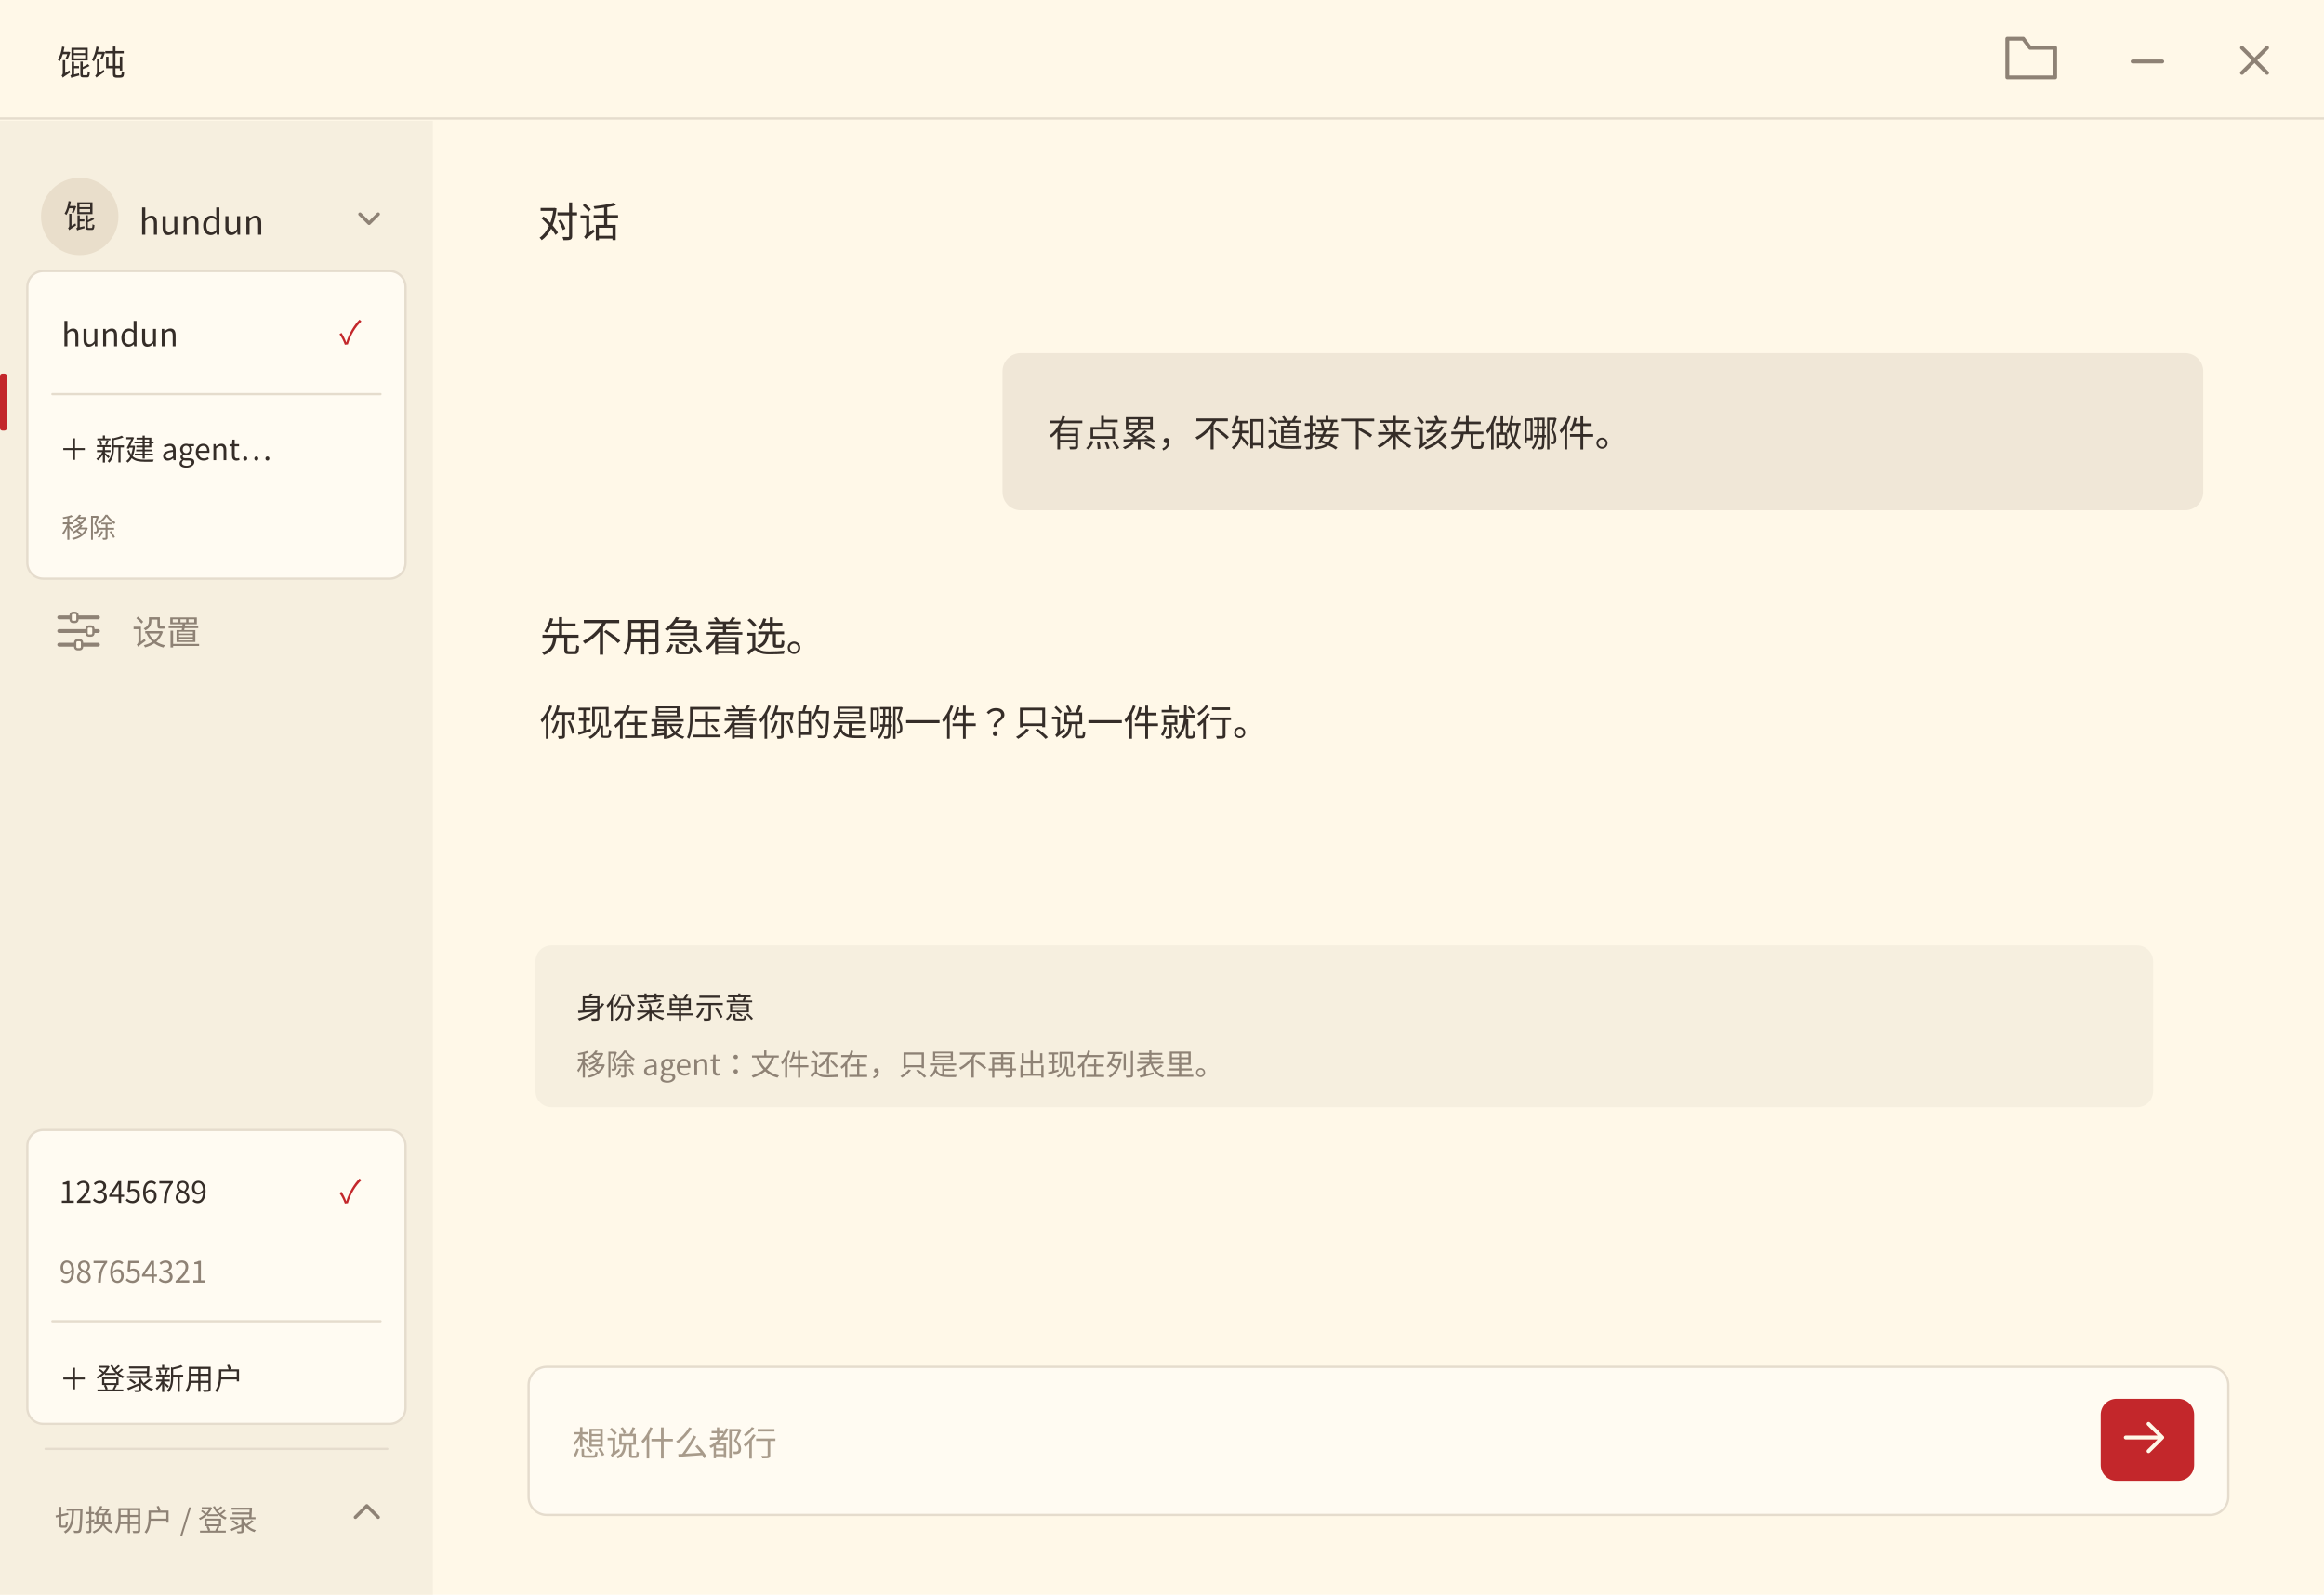
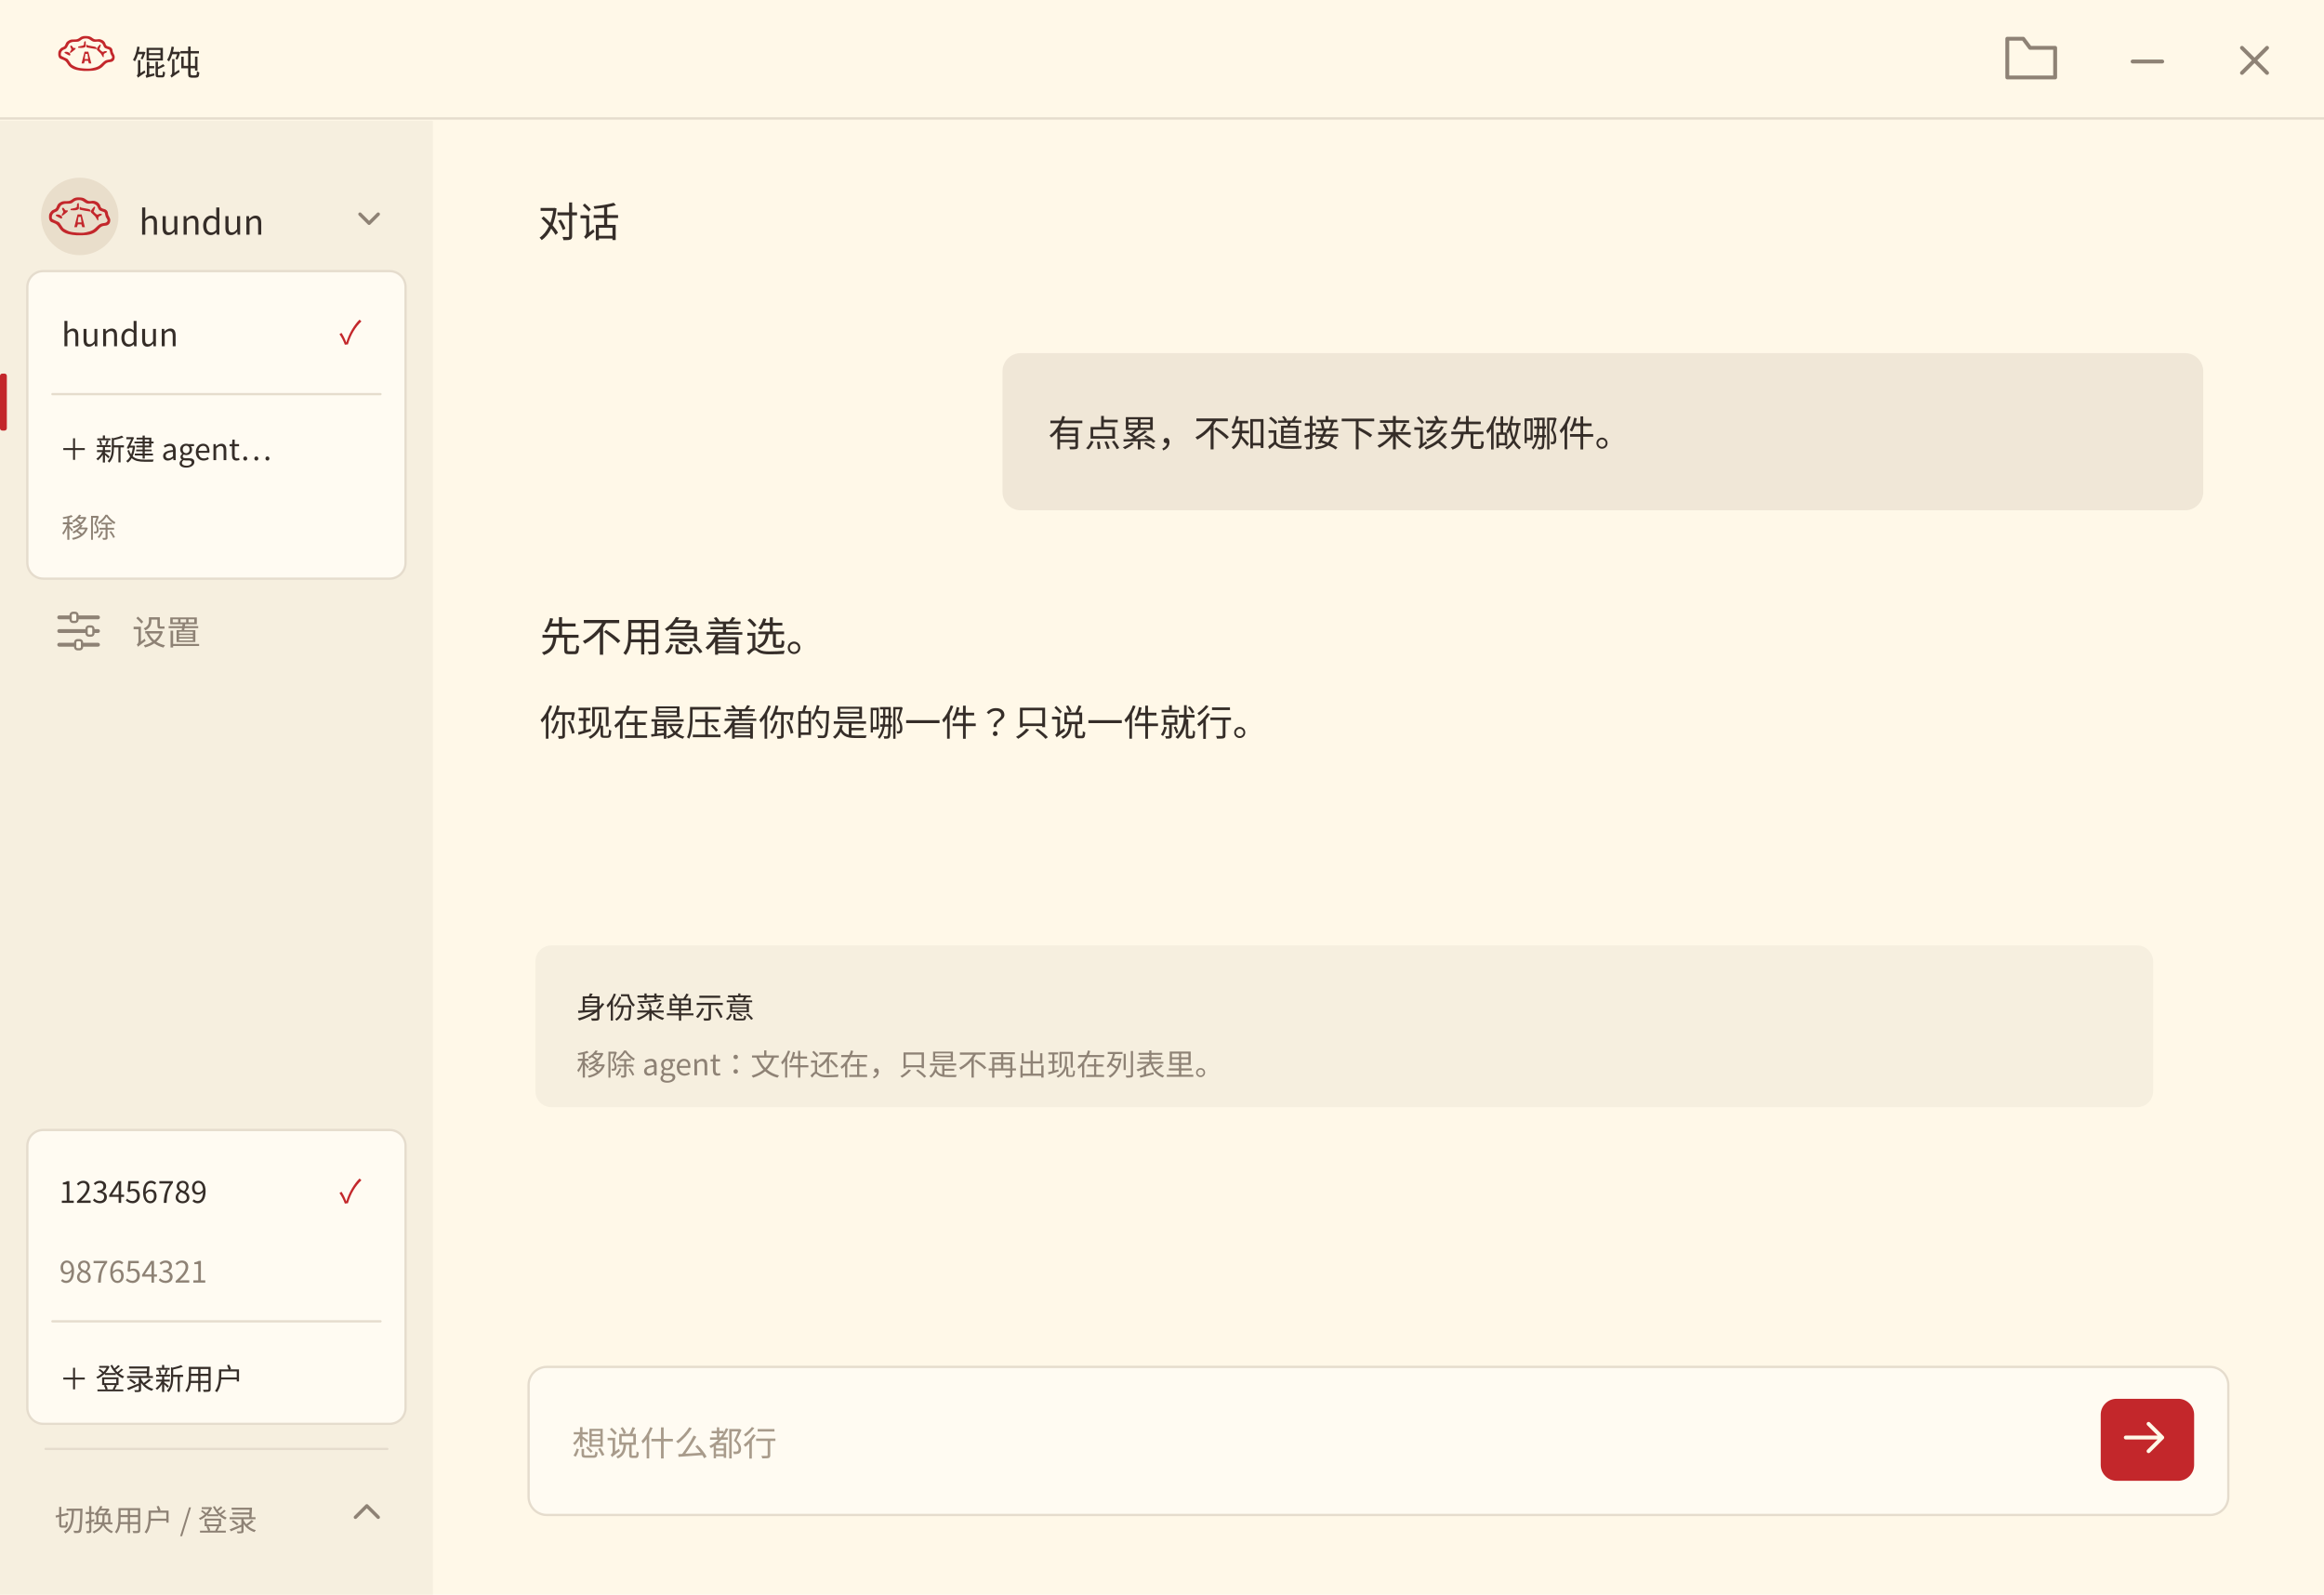
<svg xmlns="http://www.w3.org/2000/svg" width="1020" height="700" viewBox="0 0 1020 700">
  <rect width="1020" height="700" fill="#FFF8E8" />
-   <text x="25" y="33" font-family="Noto Sans CJK JP, sans-serif" font-size="15" font-weight="500" fill="#352D28">馄饨</text>
+   <svg x="25" y="15" width="26" height="17" viewBox="18 58 221 141" preserveAspectRatio="xMidYMid meet" data-logo="title">
+     <path fill-rule="evenodd" fill="#c3272b" d="M122.8 63 C128.1 63 135.4 63.2 141.3 65.2 C147.3 67.2 152.9 73.6 158.5 75.2 C164.1 76.8 170.7 74.5 174.9 74.8 C179 75 180.8 75.7 183.5 76.7 C186.2 77.7 188.9 78.9 191.2 80.8 C193.5 82.6 195.4 84.9 197.4 88 C199.3 91.1 199.5 96.3 202.9 99.2 C206.3 102 214.4 102.9 217.9 105.1 C221.4 107.2 222.7 109.1 224.1 112.1 C225.6 115.1 225 119.1 226.4 123.3 C227.9 127.4 231.8 133 232.8 137 C233.9 141 233.4 144.5 232.8 147.4 C232.3 150.2 231.2 152.3 229.4 154.2 C227.7 156.2 226.6 157.7 222.2 159.3 C217.8 160.8 209.4 160.1 203.3 163.6 C197.1 167 190.8 175.9 185.4 180 C179.9 184.2 176.2 186.1 170.6 188.2 C165 190.3 160.4 191.6 151.7 192.5 C142.9 193.4 128.3 193.8 118.1 193.4 C107.9 192.9 97.9 191.3 90.6 189.6 C83.3 187.9 78.8 185.8 74.2 183.3 C69.6 180.7 67.2 178.9 63 174.4 C58.9 169.9 54.7 160.9 49.3 156.5 C43.8 152 34.2 149.9 30.4 147.7 C26.5 145.5 27.1 145 25.9 143.1 C24.7 141.1 23.6 139.2 23.2 136.2 C22.7 133.2 22.7 128 23.1 125 C23.4 122 23.4 120.9 25.1 118.1 C26.7 115.3 29.5 111.1 32.9 108.3 C36.4 105.5 42.7 104.4 45.8 101.3 C49 98.2 49.8 92.8 51.7 89.7 C53.7 86.6 54.3 85 57.5 82.8 C60.7 80.6 64.8 77.8 70.8 76.5 C76.7 75.2 86.7 76.8 93.2 74.9 C99.6 73.1 104.6 67.5 109.5 65.5 C114.4 63.5 117.5 63.1 122.8 63 Z M111.2 75.7 C107.4 77.6 103.9 82.2 98.3 83.8 C92.7 85.3 82.7 84.4 77.7 85.1 C72.7 85.8 70.8 86.9 68.2 88.2 C65.6 89.5 64.7 89.6 62.2 93 C59.7 96.4 56.9 104.8 53.1 108.6 C49.4 112.5 43 113.6 39.8 116 C36.6 118.5 35.3 120.6 34 123.3 C32.8 125.9 32.3 129.4 32.5 131.9 C32.7 134.3 31.7 135.4 35.2 137.9 C38.7 140.4 49.5 144.5 53.6 146.7 C57.6 149 56.8 147.9 59.6 151.3 C62.4 154.8 67.6 163.7 70.4 167.1 C73.3 170.6 73.3 170.3 76.6 172.3 C80 174.3 85.7 177.5 90.6 179.3 C95.5 181.1 99 182 106.1 182.9 C113.1 183.9 125.3 184.8 132.7 184.8 C140.2 184.8 143.9 184.6 150.8 182.9 C157.7 181.3 166.3 179.6 174 175 C181.8 170.4 190.2 159.4 197.3 155.3 C204.3 151.2 212 151.8 216.2 150.4 C220.3 148.9 220.9 148.3 222.2 146.7 C223.5 145 224.5 143.4 223.7 140.5 C223 137.6 219.3 133.3 217.8 129.3 C216.3 125.3 215.7 119.1 214.6 116.4 C213.4 113.7 214.1 114.7 211 113.2 C207.9 111.6 199.7 110.1 196 106.9 C192.3 103.7 190.9 97.1 188.8 94 C186.7 90.9 186.1 90.1 183.5 88.5 C180.9 86.9 178.2 85 173.2 84.2 C168.1 83.5 159.7 85.7 153.4 84 C147.1 82.3 140.7 75.7 135.3 73.8 C129.9 71.9 125.1 72.2 121.1 72.5 C117.1 72.8 115 73.9 111.2 75.7 Z M177.5 95.7 C179.3 94.2 179.7 95.3 180.3 95.7 C180.9 96.2 181.9 95.9 181.3 98.3 C180.8 100.8 177.5 107.9 176.9 110.4 C176.2 112.8 175.6 111 177.4 112.9 C179.3 114.9 184.5 120.9 187.8 122 C191.1 123.1 194.5 119.6 197.3 119.4 C200 119.2 203.3 119.9 204.3 120.7 C205.3 121.5 205.2 122.6 203.3 124.1 C201.5 125.7 195.1 127.3 193.3 130.2 C191.4 133 192.9 139.8 192.1 141.5 C191.3 143.2 190.5 142.7 188.7 140.5 C186.8 138.4 184.7 132.6 181.3 128.4 C177.8 124.3 170.2 118.5 167.9 115.5 C165.6 112.5 167.1 112.1 167.4 110.4 C167.6 108.6 167.8 107.6 169.5 105.2 C171.2 102.8 175.7 97.3 177.5 95.7 Z M129 95.7 C130.2 95.1 130.4 97.4 135.3 98.6 C140.2 99.8 153.7 101.6 158.5 102.9 C163.4 104.1 163.4 104.8 164.6 106.1 C165.9 107.3 166.2 109.5 165.9 110.4 C165.6 111.3 168.6 112.3 162.8 111.5 C157.1 110.8 137.4 107.5 131.6 106.1 C125.9 104.6 128.6 104.3 128.1 102.6 C127.7 100.9 127.8 96.4 129 95.7 Z M122 82.8 C122.9 82.1 123.8 82.4 124.4 82.8 C124.9 83.3 125.2 82.5 125.4 85.4 C125.6 88.3 125.8 96.9 125.5 100 C125.1 103.2 125.2 103 123.3 104.2 C121.3 105.4 118 106.9 113.8 107.3 C109.6 107.8 100.8 107.4 98.1 106.9 C95.3 106.4 97 105.2 97.2 104.3 C97.4 103.5 95.9 103.2 99.2 102 C102.5 100.9 113.6 99.9 116.9 97.5 C120.3 95 118.3 89.6 119.1 87.1 C120 84.7 121.1 83.5 122 82.8 Z M68.8 99.2 C69.7 98.6 71.6 98.4 73.4 99.7 C75.1 101 77.2 105.9 79.4 107.2 C81.5 108.5 84.9 107.2 86.3 107.6 C87.6 108 87.7 108.5 87.5 109.5 C87.3 110.5 88 111 84.9 113.8 C81.9 116.6 72 124.3 69.1 126.2 C66.1 128.1 67.5 125.8 67.1 125 C66.8 124.2 66.3 123.6 67 121.5 C67.8 119.5 71.6 116 71.8 112.9 C71.9 109.9 68.4 105.8 67.9 103.5 C67.4 101.2 67.9 99.8 68.8 99.2 Z M47.7 122.4 C49.2 121.9 52.9 121.7 55.3 122.1 C57.7 122.5 60.2 123.4 62.2 124.6 C64.2 125.8 66.5 127.6 67.3 129.3 C68.2 131 68.1 133.7 67.3 134.7 C66.6 135.7 66.3 136.6 63 135.3 C59.7 134 50.3 128.7 47.6 127 C44.8 125.3 46.3 125.8 46.4 125 C46.4 124.2 46.2 122.9 47.7 122.4 Z" />
+     <path fill-rule="evenodd" fill="#c3272b" d="M109.7 165.5L121 121.5L135 121.5L146.3 165.5L137.2 165.5L133.9 155.6L122.1 155.6L118.8 165.5Z M124 130L132 130L134.6 149L121.4 149Z" />
+   </svg>
+   <text x="58" y="33" font-family="Noto Sans CJK JP, sans-serif" font-size="15" font-weight="500" fill="#352D28">馄饨</text>
  <polyline points="881,21 881,17 888,17 891,21 902,21 902,34 881,34 881,21" fill="none" stroke="#8E8275" stroke-width="1.7" stroke-linecap="round" stroke-linejoin="round" />
  <polyline points="936,27 949,27" fill="none" stroke="#8E8275" stroke-width="1.7" stroke-linecap="round" stroke-linejoin="round" />
  <polyline points="984,21 995,32" fill="none" stroke="#8E8275" stroke-width="1.7" stroke-linecap="round" stroke-linejoin="round" />
  <polyline points="995,21 984,32" fill="none" stroke="#8E8275" stroke-width="1.7" stroke-linecap="round" stroke-linejoin="round" />
  <polyline points="0,52 1020,52" fill="none" stroke="#E5DCCD" stroke-width="1" stroke-linecap="round" stroke-linejoin="round" />
  <rect x="0" y="53" width="190" height="647" rx="0" fill="#F6EFDF" stroke="none" />
  <circle cx="35" cy="95" r="17" fill="#E9DECB" />
-   <text x="28" y="100" font-family="Noto Sans CJK JP, sans-serif" font-size="14" font-weight="400" fill="#352D28">馄</text>
+   <svg x="20" y="86" width="30" height="18" viewBox="18 58 221 141" preserveAspectRatio="xMidYMid meet" data-logo="avatar">
+     <path fill-rule="evenodd" fill="#c3272b" d="M122.8 63 C128.1 63 135.4 63.2 141.3 65.2 C147.3 67.2 152.9 73.6 158.5 75.2 C164.1 76.8 170.7 74.5 174.9 74.8 C179 75 180.8 75.7 183.5 76.7 C186.2 77.7 188.9 78.9 191.2 80.8 C193.5 82.6 195.4 84.9 197.4 88 C199.3 91.1 199.5 96.3 202.9 99.2 C206.3 102 214.4 102.9 217.9 105.1 C221.4 107.2 222.7 109.1 224.1 112.1 C225.6 115.1 225 119.1 226.4 123.3 C227.9 127.4 231.8 133 232.8 137 C233.9 141 233.4 144.5 232.8 147.4 C232.3 150.2 231.2 152.3 229.4 154.2 C227.7 156.2 226.6 157.7 222.2 159.3 C217.8 160.8 209.4 160.1 203.3 163.6 C197.1 167 190.8 175.9 185.4 180 C179.9 184.2 176.2 186.1 170.6 188.2 C165 190.3 160.4 191.6 151.7 192.5 C142.9 193.4 128.3 193.8 118.1 193.4 C107.9 192.9 97.9 191.3 90.6 189.6 C83.3 187.9 78.8 185.8 74.2 183.3 C69.6 180.7 67.2 178.9 63 174.4 C58.9 169.9 54.7 160.9 49.3 156.5 C43.8 152 34.2 149.9 30.4 147.7 C26.5 145.5 27.1 145 25.9 143.1 C24.7 141.1 23.6 139.2 23.2 136.2 C22.7 133.2 22.7 128 23.1 125 C23.4 122 23.4 120.9 25.1 118.1 C26.7 115.3 29.5 111.1 32.9 108.3 C36.4 105.5 42.7 104.4 45.8 101.3 C49 98.2 49.8 92.8 51.7 89.7 C53.7 86.6 54.3 85 57.5 82.8 C60.7 80.6 64.8 77.8 70.8 76.5 C76.7 75.2 86.7 76.8 93.2 74.9 C99.6 73.1 104.6 67.5 109.5 65.5 C114.4 63.5 117.5 63.1 122.8 63 Z M111.2 75.7 C107.4 77.6 103.9 82.2 98.3 83.8 C92.7 85.3 82.7 84.4 77.7 85.1 C72.7 85.8 70.8 86.9 68.2 88.2 C65.6 89.5 64.7 89.6 62.2 93 C59.7 96.4 56.9 104.8 53.1 108.6 C49.4 112.5 43 113.6 39.8 116 C36.6 118.5 35.3 120.6 34 123.3 C32.8 125.9 32.3 129.4 32.5 131.9 C32.7 134.3 31.7 135.4 35.2 137.9 C38.7 140.4 49.5 144.5 53.6 146.7 C57.6 149 56.8 147.9 59.6 151.3 C62.4 154.8 67.6 163.7 70.4 167.1 C73.3 170.6 73.3 170.3 76.6 172.3 C80 174.3 85.7 177.5 90.6 179.3 C95.5 181.1 99 182 106.1 182.9 C113.1 183.9 125.3 184.8 132.7 184.8 C140.2 184.8 143.9 184.6 150.8 182.9 C157.7 181.3 166.3 179.6 174 175 C181.8 170.4 190.2 159.4 197.3 155.3 C204.3 151.2 212 151.8 216.2 150.4 C220.3 148.9 220.9 148.3 222.2 146.7 C223.5 145 224.5 143.4 223.7 140.5 C223 137.6 219.3 133.3 217.8 129.3 C216.3 125.3 215.7 119.1 214.6 116.4 C213.4 113.7 214.1 114.7 211 113.2 C207.9 111.6 199.7 110.1 196 106.9 C192.3 103.7 190.9 97.1 188.8 94 C186.7 90.9 186.1 90.1 183.5 88.5 C180.9 86.9 178.2 85 173.2 84.2 C168.1 83.5 159.7 85.7 153.4 84 C147.1 82.3 140.7 75.7 135.3 73.8 C129.9 71.9 125.1 72.2 121.1 72.5 C117.1 72.8 115 73.9 111.2 75.7 Z M177.5 95.7 C179.3 94.2 179.7 95.3 180.3 95.7 C180.9 96.2 181.9 95.9 181.3 98.3 C180.8 100.8 177.5 107.9 176.9 110.4 C176.2 112.8 175.6 111 177.4 112.9 C179.3 114.9 184.5 120.9 187.8 122 C191.1 123.1 194.5 119.6 197.3 119.4 C200 119.2 203.3 119.9 204.3 120.7 C205.3 121.5 205.2 122.6 203.3 124.1 C201.5 125.7 195.1 127.3 193.3 130.2 C191.4 133 192.9 139.8 192.1 141.5 C191.3 143.2 190.5 142.7 188.7 140.5 C186.8 138.4 184.7 132.6 181.3 128.4 C177.8 124.3 170.2 118.5 167.9 115.5 C165.6 112.5 167.1 112.1 167.4 110.4 C167.6 108.6 167.8 107.6 169.5 105.2 C171.2 102.8 175.7 97.3 177.5 95.7 Z M129 95.7 C130.2 95.1 130.4 97.4 135.3 98.6 C140.2 99.8 153.7 101.6 158.5 102.9 C163.4 104.1 163.4 104.8 164.6 106.1 C165.9 107.3 166.2 109.5 165.9 110.4 C165.6 111.3 168.6 112.3 162.8 111.5 C157.1 110.8 137.4 107.5 131.6 106.1 C125.9 104.6 128.6 104.3 128.1 102.6 C127.7 100.9 127.8 96.4 129 95.7 Z M122 82.8 C122.9 82.1 123.8 82.4 124.4 82.8 C124.9 83.3 125.2 82.5 125.4 85.4 C125.6 88.3 125.8 96.9 125.5 100 C125.1 103.2 125.2 103 123.3 104.2 C121.3 105.4 118 106.9 113.8 107.3 C109.6 107.8 100.8 107.4 98.1 106.9 C95.3 106.4 97 105.2 97.2 104.3 C97.4 103.5 95.9 103.2 99.2 102 C102.5 100.9 113.6 99.9 116.9 97.5 C120.3 95 118.3 89.6 119.1 87.1 C120 84.7 121.1 83.5 122 82.8 Z M68.8 99.2 C69.7 98.6 71.6 98.4 73.4 99.7 C75.1 101 77.2 105.9 79.4 107.2 C81.5 108.5 84.9 107.2 86.3 107.6 C87.6 108 87.7 108.5 87.5 109.5 C87.3 110.5 88 111 84.9 113.8 C81.9 116.6 72 124.3 69.1 126.2 C66.1 128.1 67.5 125.8 67.1 125 C66.8 124.2 66.3 123.6 67 121.5 C67.8 119.5 71.6 116 71.8 112.9 C71.9 109.9 68.4 105.8 67.9 103.5 C67.4 101.2 67.9 99.8 68.8 99.2 Z M47.7 122.4 C49.2 121.9 52.9 121.7 55.3 122.1 C57.7 122.5 60.2 123.4 62.2 124.6 C64.2 125.8 66.5 127.6 67.3 129.3 C68.2 131 68.1 133.7 67.3 134.7 C66.6 135.7 66.3 136.6 63 135.3 C59.7 134 50.3 128.7 47.6 127 C44.8 125.3 46.3 125.8 46.4 125 C46.4 124.2 46.2 122.9 47.7 122.4 Z" />
+     <path fill-rule="evenodd" fill="#c3272b" d="M109.7 165.5L121 121.5L135 121.5L146.3 165.5L137.2 165.5L133.9 155.6L122.1 155.6L118.8 165.5Z M124 130L132 130L134.6 149L121.4 149Z" />
+   </svg>
  <text x="61" y="103" font-family="Noto Sans CJK JP, sans-serif" font-size="15" font-weight="500" fill="#352D28">hundun</text>
  <polyline points="158,94 162,98 166,94" fill="none" stroke="#8E8275" stroke-width="1.5" stroke-linecap="round" stroke-linejoin="round" />
  <rect x="12" y="157" width="166" height="41" rx="7" fill="#F0E5D4" stroke="none" />
  <rect x="0" y="164" width="3" height="25" rx="1" fill="#C3272B" stroke="none" />
  <polyline points="26,167 43,167 43,179 32,179 28,183 28,179 26,179 26,167" fill="none" stroke="#C3272B" stroke-width="1.7" stroke-linecap="round" stroke-linejoin="round" />
  <text x="58" y="181" font-family="Noto Sans CJK JP, sans-serif" font-size="15" font-weight="500" fill="#C3272B">对话</text>
  <polyline points="28,230 30,222 34,219 38,222 40,230 28,230" fill="none" stroke="#8E8275" stroke-width="1.7" stroke-linecap="round" stroke-linejoin="round" />
  <polyline points="32,234 36,234" fill="none" stroke="#8E8275" stroke-width="1.7" stroke-linecap="round" stroke-linejoin="round" />
  <text x="58" y="232" font-family="Noto Sans CJK JP, sans-serif" font-size="15" font-weight="400" fill="#8E8275">打扰</text>
  <polyline points="26,271 43,271" fill="none" stroke="#8E8275" stroke-width="1.7" stroke-linecap="round" stroke-linejoin="round" />
  <rect x="31" y="269" width="3" height="4" rx="1" fill="#FFF8E8" stroke="#8E8275" />
  <polyline points="26,277 43,277" fill="none" stroke="#8E8275" stroke-width="1.7" stroke-linecap="round" stroke-linejoin="round" />
  <rect x="38" y="275" width="3" height="4" rx="1" fill="#FFF8E8" stroke="#8E8275" />
  <polyline points="26,283 43,283" fill="none" stroke="#8E8275" stroke-width="1.7" stroke-linecap="round" stroke-linejoin="round" />
  <rect x="33" y="281" width="3" height="4" rx="1" fill="#FFF8E8" stroke="#8E8275" />
  <text x="58" y="283" font-family="Noto Sans CJK JP, sans-serif" font-size="15" font-weight="400" fill="#8E8275">设置</text>
  <polyline points="20,636 170,636" fill="none" stroke="#E5DCCD" stroke-width="1" stroke-linecap="round" stroke-linejoin="round" />
  <text x="24" y="672" font-family="Noto Sans CJK JP, sans-serif" font-size="13" font-weight="400" fill="#8E8275">切换用户 / 登录</text>
  <polyline points="166,666 161,661 156,666" fill="none" stroke="#8E8275" stroke-width="1.5" stroke-linecap="round" stroke-linejoin="round" />
  <text x="236" y="104" font-family="Noto Sans CJK JP, sans-serif" font-size="18" font-weight="500" fill="#352D28">对话</text>
  <rect x="440" y="155" width="527" height="69" rx="8" fill="#F0E7D7" stroke="none" />
  <text x="460" y="196" font-family="Noto Sans CJK JP, sans-serif" font-size="16" font-weight="400" fill="#352D28">有点累，不知道接下来该先做哪件。</text>
  <text x="237" y="286" font-family="Noto Sans CJK JP, sans-serif" font-size="18" font-weight="500" fill="#352D28">先不用急着选。</text>
  <text x="237" y="323" font-family="Noto Sans CJK JP, sans-serif" font-size="16" font-weight="400" fill="#352D28">你现在最压着你的是哪一件？只说一件就行。</text>
  <rect x="232" y="600" width="746" height="65" rx="8" fill="#FFFBF2" stroke="#E5DCCD" />
  <text x="251" y="639" font-family="Noto Sans CJK JP, sans-serif" font-size="15" font-weight="400" fill="#A89B8B">想说什么都行</text>
  <rect x="922" y="614" width="41" height="36" rx="7" fill="#C3272B" stroke="none" />
  <polyline points="933,631 949,631 943,625 949,631 943,637" fill="none" stroke="#FFF8E8" stroke-width="1.7" stroke-linecap="round" stroke-linejoin="round" />
  <rect x="12" y="119" width="166" height="135" rx="7" fill="#FFFBF2" stroke="#E5DCCD" />
  <text x="27" y="152" font-family="Noto Sans CJK JP, sans-serif" font-size="14" font-weight="500" fill="#352D28">hundun</text>
  <text x="149" y="151" font-family="Noto Sans CJK JP, sans-serif" font-size="14" font-weight="400" fill="#C3272B">✓</text>
  <polyline points="23,173 167,173" fill="none" stroke="#E5DCCD" stroke-width="1" stroke-linecap="round" stroke-linejoin="round" />
  <text x="26" y="202" font-family="Noto Sans CJK JP, sans-serif" font-size="13" font-weight="400" fill="#352D28">＋ 新建 agent…</text>
  <text x="27" y="236" font-family="Noto Sans CJK JP, sans-serif" font-size="12" font-weight="400" fill="#8E8275">移除</text>
  <rect x="12" y="496" width="166" height="129" rx="7" fill="#FFFBF2" stroke="#E5DCCD" />
  <text x="26" y="528" font-family="Noto Sans CJK JP, sans-serif" font-size="13" font-weight="400" fill="#352D28">123456789</text>
  <text x="149" y="528" font-family="Noto Sans CJK JP, sans-serif" font-size="14" font-weight="400" fill="#C3272B">✓</text>
  <text x="26" y="563" font-family="Noto Sans CJK JP, sans-serif" font-size="13" font-weight="400" fill="#8E8275">987654321</text>
  <polyline points="23,580 167,580" fill="none" stroke="#E5DCCD" stroke-width="1" stroke-linecap="round" stroke-linejoin="round" />
  <text x="26" y="610" font-family="Noto Sans CJK JP, sans-serif" font-size="13" font-weight="400" fill="#352D28">＋ 登录新用户</text>
  <rect x="235" y="415" width="710" height="71" rx="7" fill="#F6EFDF" stroke="none" />
  <text x="253" y="447" font-family="Noto Sans CJK JP, sans-serif" font-size="13" font-weight="500" fill="#352D28">身份菜单示意</text>
  <text x="253" y="472" font-family="Noto Sans CJK JP, sans-serif" font-size="13" font-weight="400" fill="#8E8275">移除 agent：文件还在，只是不再出现在列表里。</text>
</svg>
